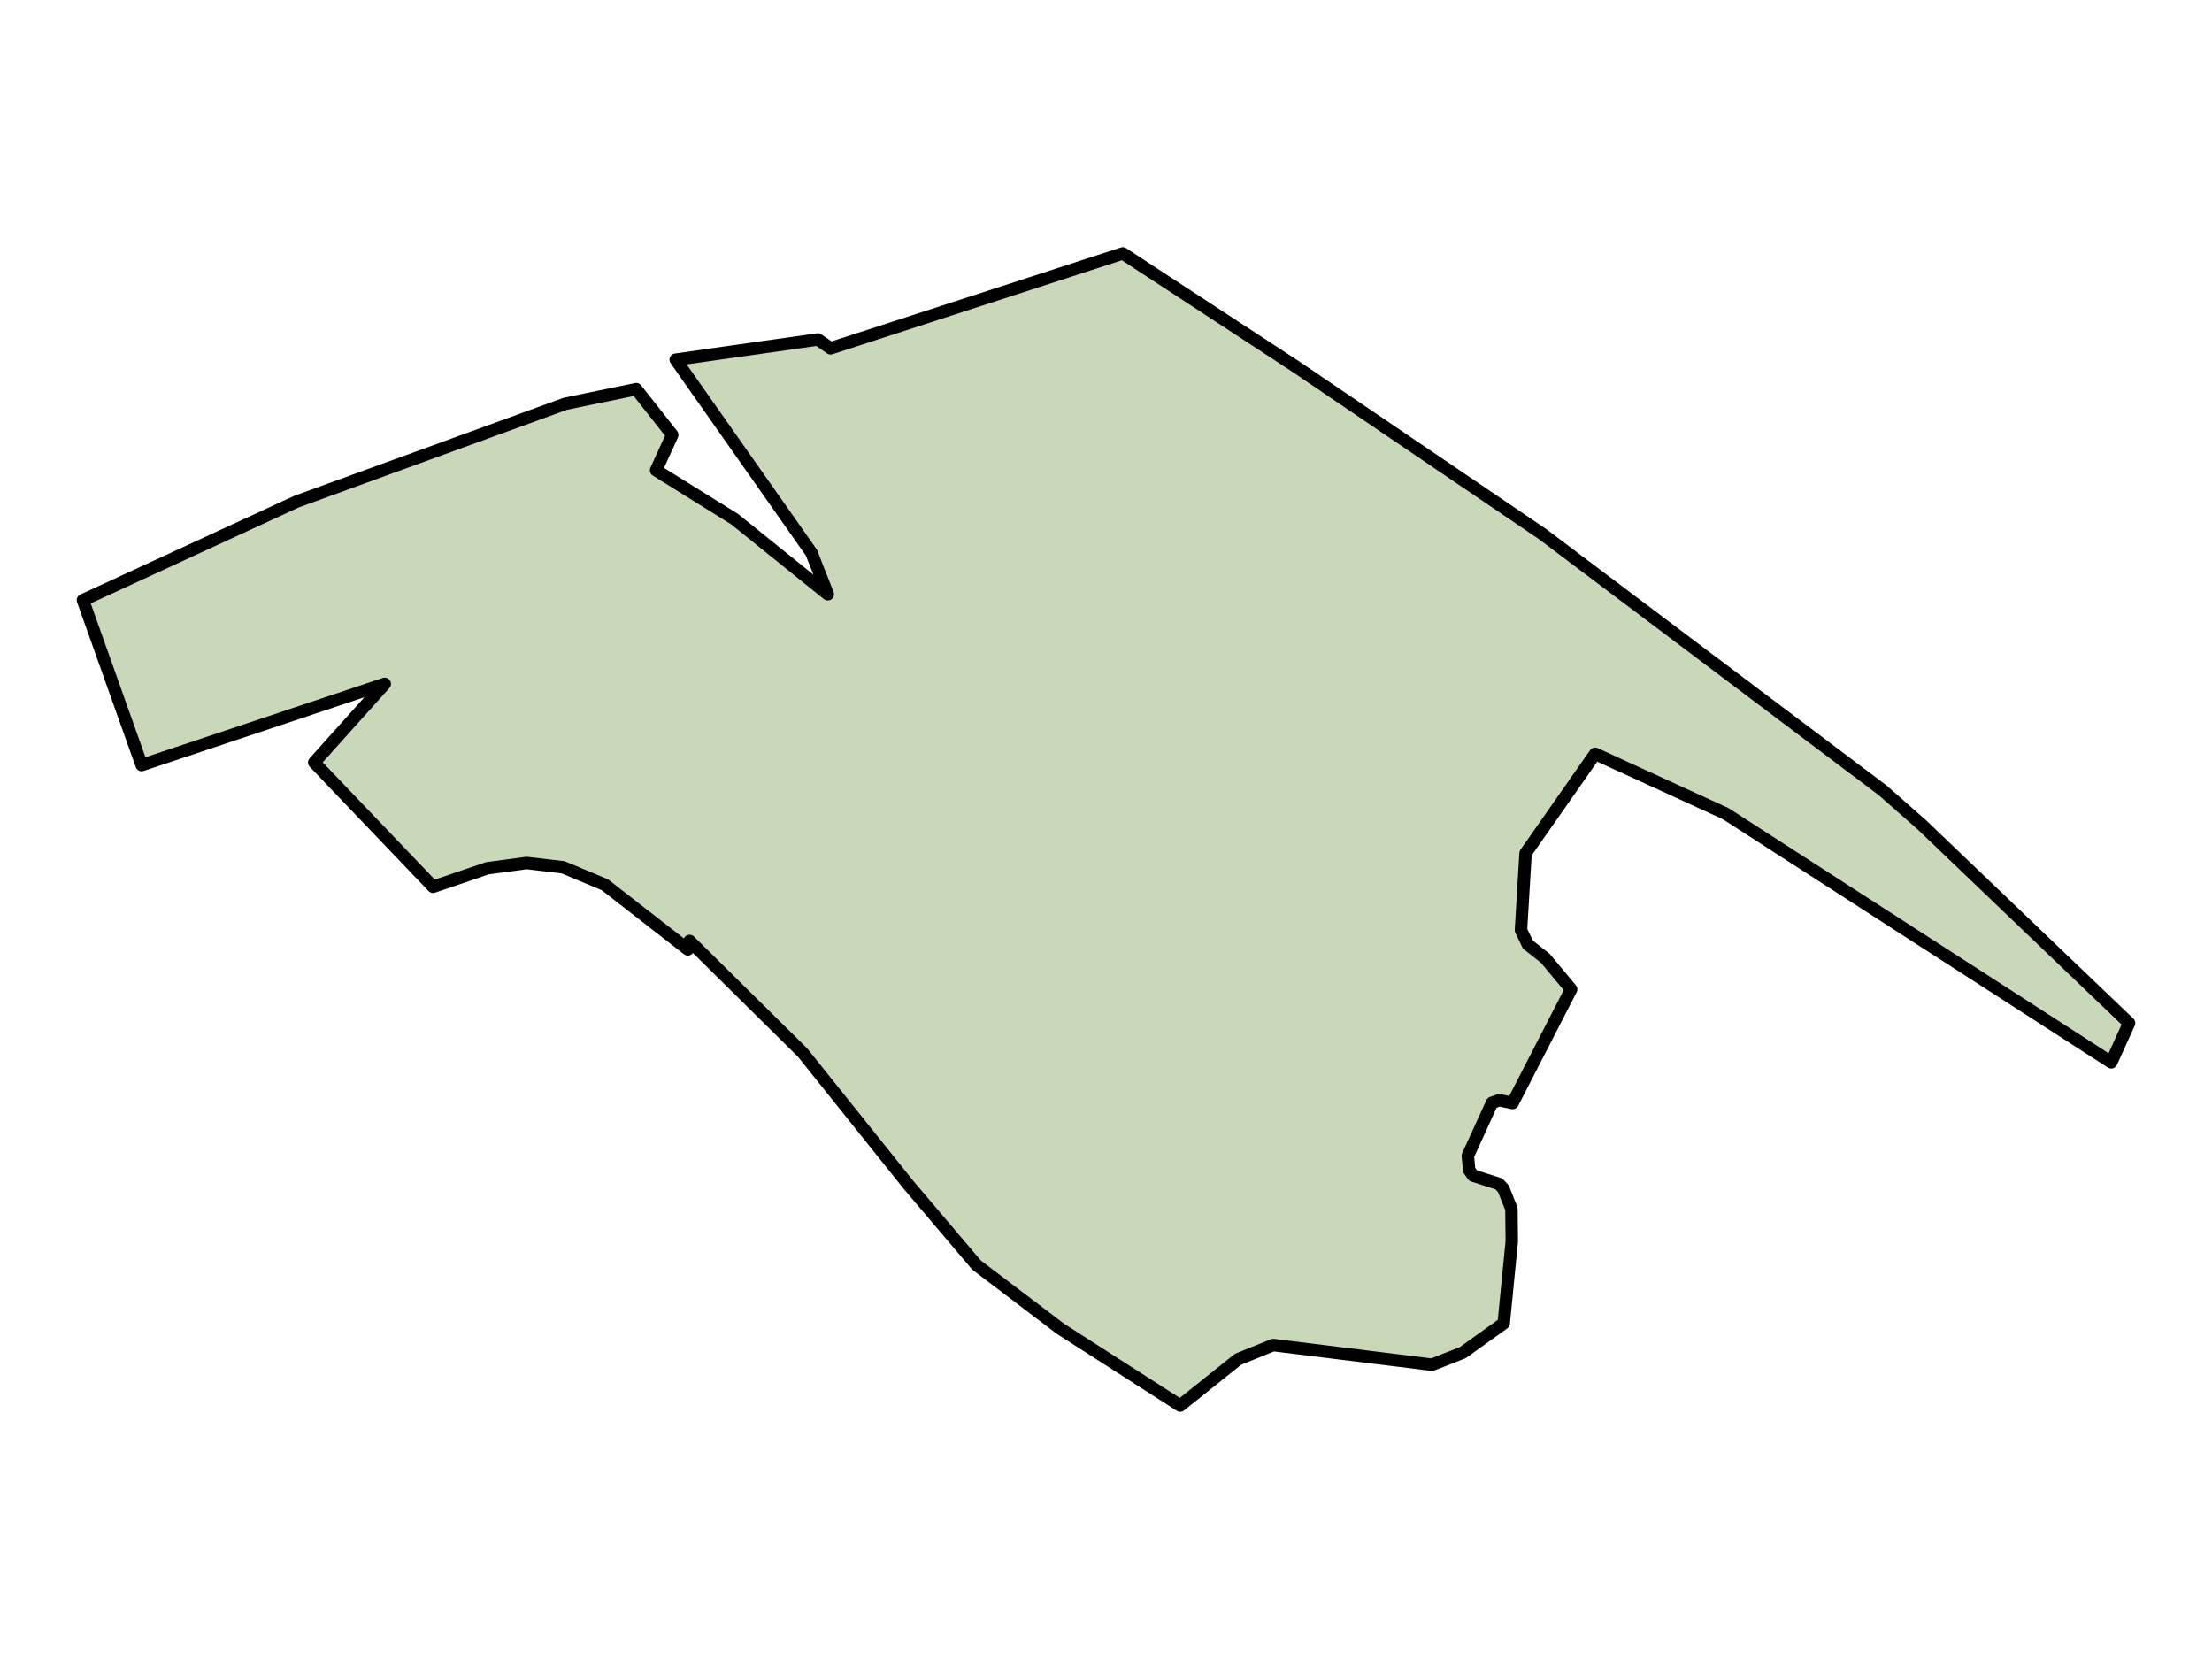
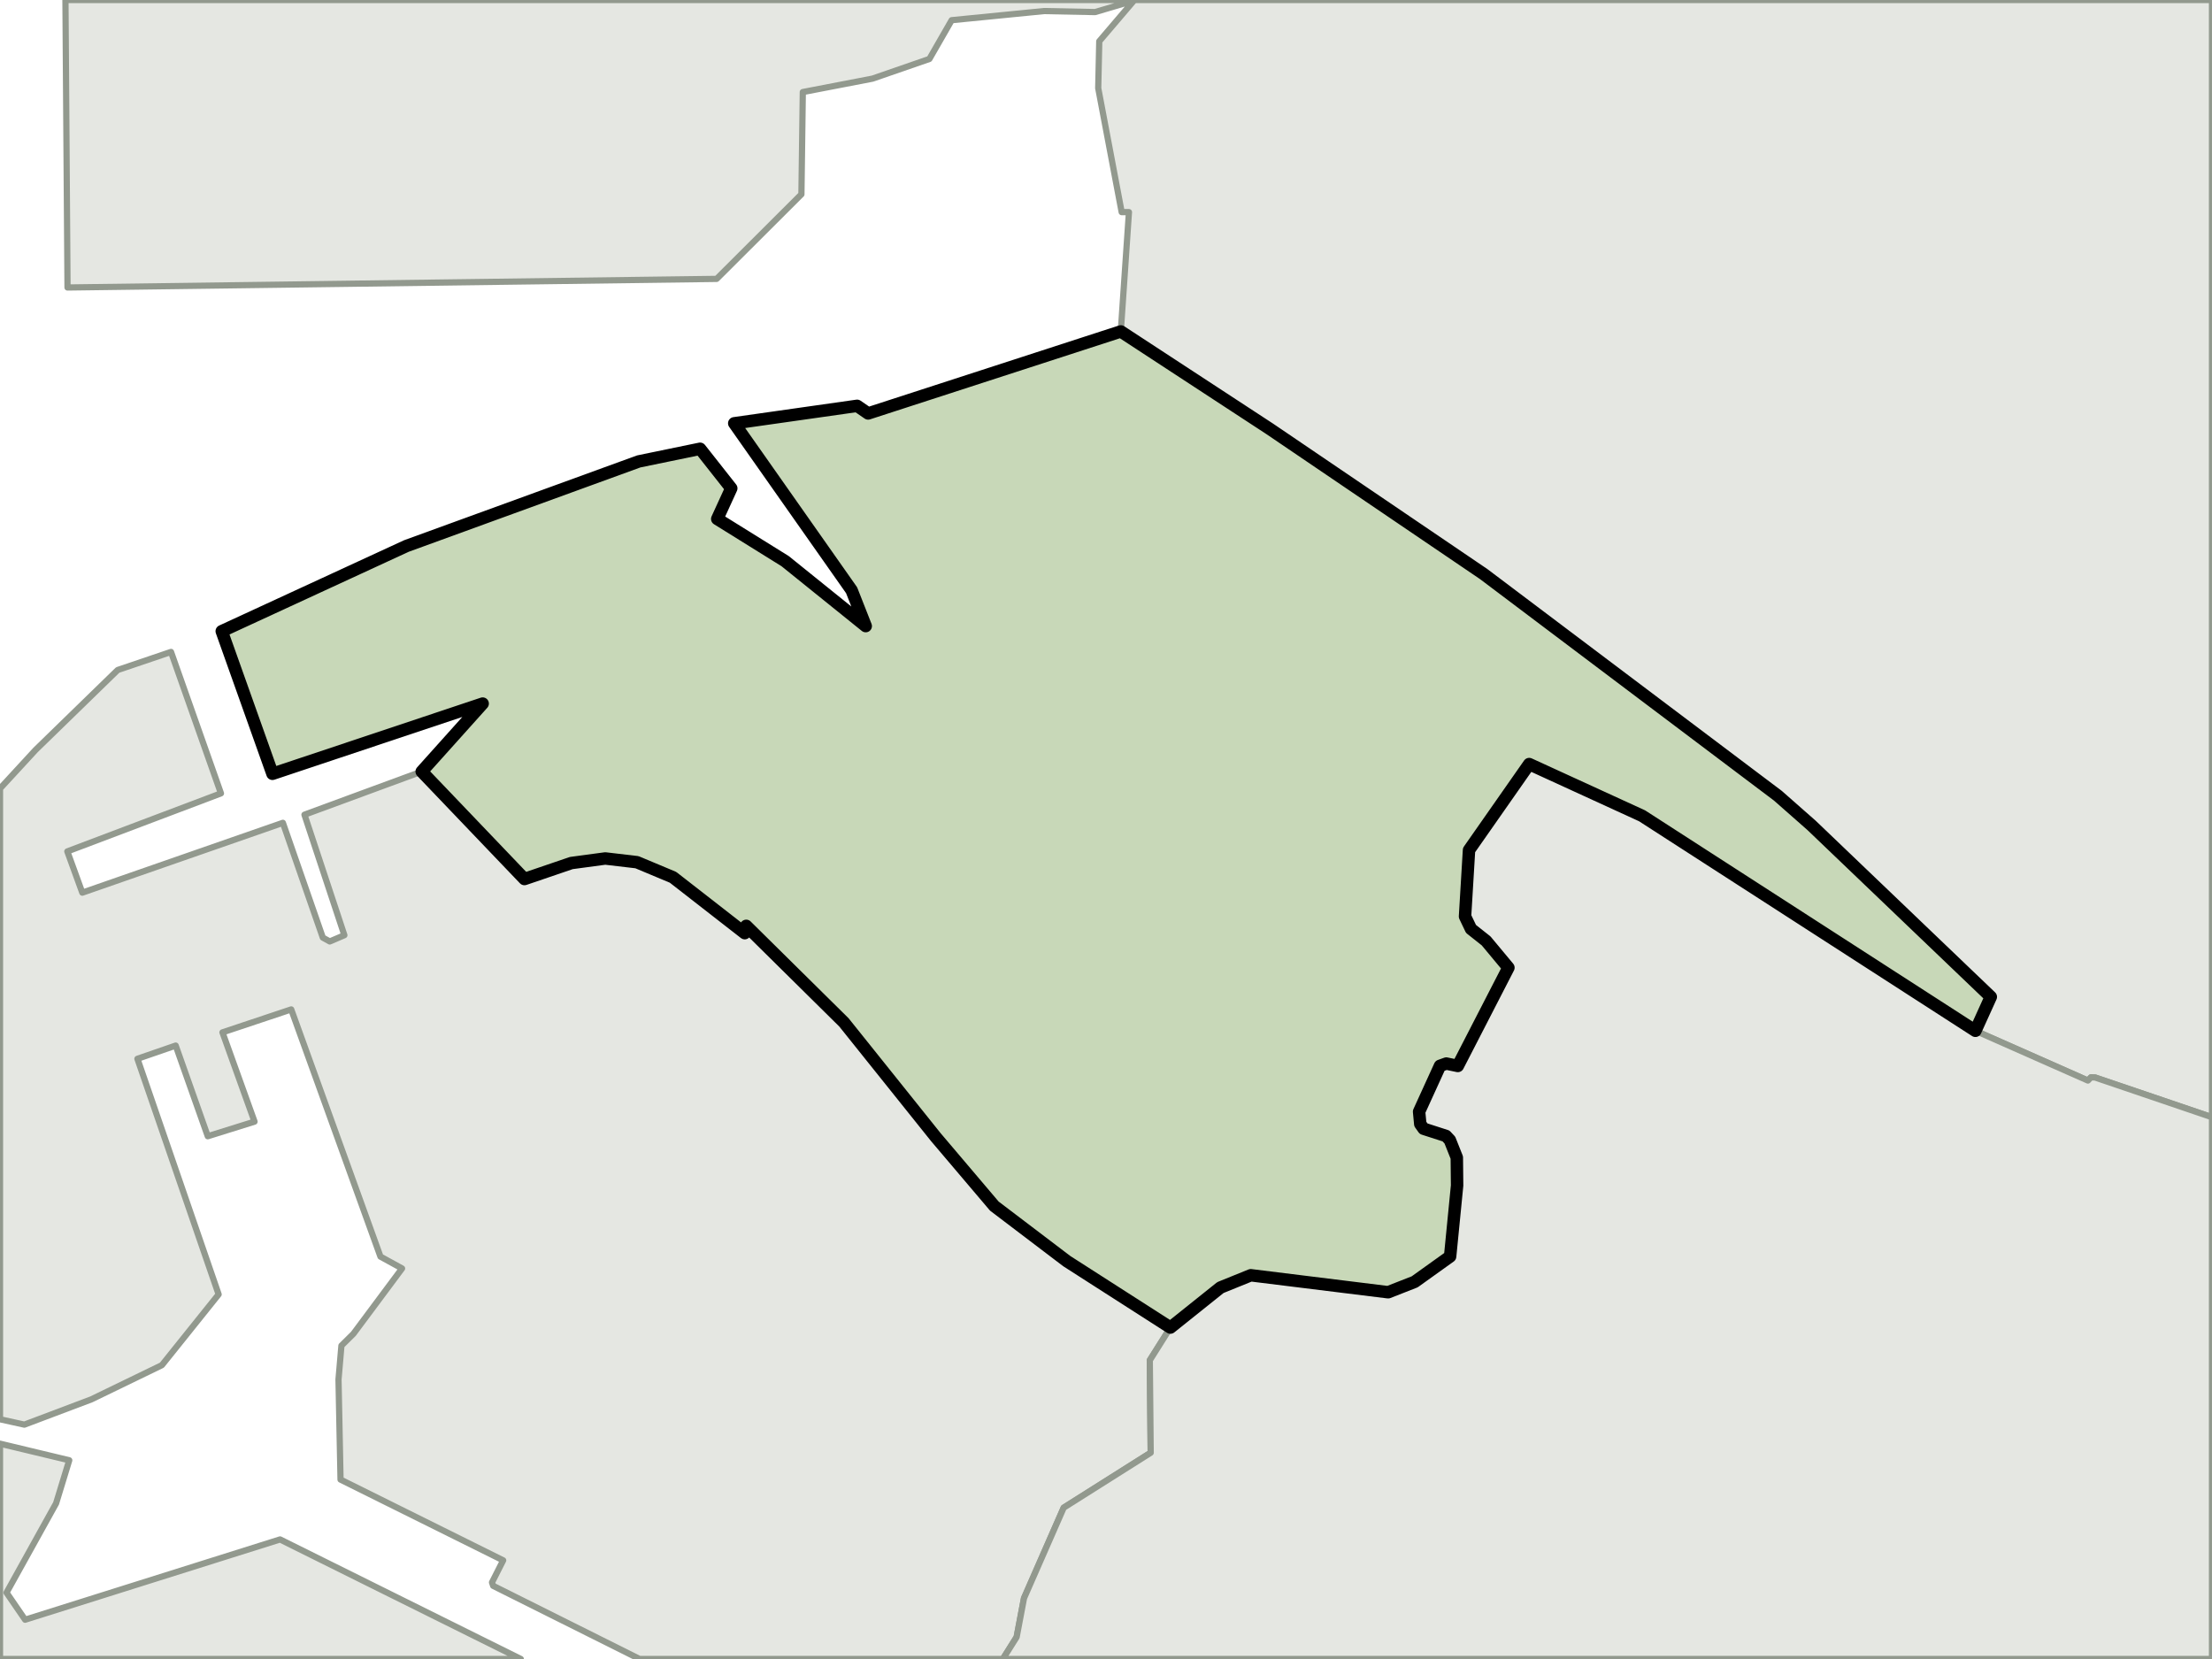
- <svg xmlns="http://www.w3.org/2000/svg" viewBox="0 0 320 240" role="img" aria-label="인천광역시 동구 2025 통계지역 경계 실루엣">
-   <path d="M179.101,196.642L170.732,203.336L153.406,192.226L141.271,183.011L131.478,171.470L116.101,152.268L99.761,136.122L99.509,137.341L87.504,127.997L81.472,125.471L76.170,124.848L70.491,125.613L62.652,128.287L45.459,110.303L55.659,98.934L20.492,110.680L12.000,86.821L42.900,72.565L81.771,58.415L92.036,56.297L97.253,62.914L94.908,68.035L106.265,75.098L119.752,85.966L117.390,79.966L97.752,52.033L118.308,49.112L120.157,50.385L162.429,36.664L187.338,52.958L223.146,77.260L272.371,114.346L278.016,119.316L308.000,148.006L305.425,153.682L249.650,117.708L230.764,109.052L220.696,123.443L220.029,134.550L221.026,136.634L223.554,138.636L227.287,143.119L218.823,159.563L216.894,159.162L215.841,159.539L212.342,167.208L212.539,169.279L213.102,170.069L216.842,171.272L217.491,171.967L218.653,174.887L218.702,179.565L217.533,191.437L211.601,195.686L207.160,197.427L184.178,194.583Z" fill="#c8d8b8" fill-rule="evenodd" stroke="#000" stroke-width="1.8" stroke-linejoin="round" stroke-linecap="round" vector-effect="non-scaling-stroke" />
+ <svg xmlns="http://www.w3.org/2000/svg" viewBox="0 0 320 240" role="img" aria-label="인천광역시 동구 2025 통계지역과 주변 경계">
+   <path data-map-layer="context" data-city-id="kr-city-23010" d="M10.018,211.251L8.112,217.488L0.945,230.400L3.634,234.317L40.514,222.703L75.343,240.000L0.000,240.000L0.000,208.849ZM92.525,240.000L71.345,229.417L71.175,228.921L72.791,225.729L49.263,214.044L48.970,199.561L49.392,194.669L51.126,192.954L58.164,183.502L55.039,181.788L42.128,146.028L32.183,149.350L36.822,162.261L30.057,164.373L25.418,151.258L19.881,153.171L31.629,187.252L23.421,197.492L13.216,202.439L3.525,206.096L0.000,205.318L0.000,114.076L5.143,108.494L17.027,96.926L24.740,94.311L31.964,114.772L9.739,123.172L11.907,129.137L40.923,119.033L46.701,135.640L47.706,136.195L49.819,135.291L44.045,117.859L61.006,111.616L75.871,127.165L84.541,124.442L88.201,124.197L91.894,124.666L95.322,125.841L98.356,127.552L107.738,134.993L107.956,133.939L122.084,147.899L143.845,174.480L154.337,182.447L169.317,192.052L166.336,196.784L166.465,210.161L153.882,218.108L148.138,231.202L147.071,236.830L145.077,240.000Z" fill="#e5e7e2" fill-rule="evenodd" stroke="#92998e" stroke-width="0.9" stroke-linejoin="round" stroke-linecap="round" vector-effect="non-scaling-stroke" />
+   <path data-map-layer="context" data-city-id="kr-city-23080" d="M288.000,144.214L257.195,115.112L214.635,83.047L183.675,62.035L162.139,47.948L163.320,30.687L162.267,30.686L158.874,12.751L159.025,5.970L164.042,0.085L158.417,1.747L151.038,1.599L137.674,2.920L134.451,8.528L126.227,11.373L116.138,13.317L115.938,28.108L103.674,40.345L9.767,41.590L9.468,0.000L320.000,0.000L320.000,161.624L303.097,155.878L302.497,155.853L302.048,156.317L285.774,149.122Z" fill="#e5e7e2" fill-rule="evenodd" stroke="#92998e" stroke-width="0.9" stroke-linejoin="round" stroke-linecap="round" vector-effect="non-scaling-stroke" />
+   <path data-map-layer="context" data-city-id="kr-city-23090" d="M147.071,236.830L148.138,231.202L153.882,218.108L166.465,210.161L166.336,196.784L169.317,192.052L176.554,186.264L180.943,184.485L200.814,186.943L204.653,185.438L209.782,181.764L210.792,171.500L210.750,167.456L209.184,164.330L205.951,163.289L205.464,162.607L205.294,160.816L208.319,154.186L209.229,153.860L210.897,154.207L218.215,139.989L214.988,136.113L212.802,134.382L211.940,132.580L212.517,122.977L221.221,110.534L237.550,118.018L285.774,149.122L302.048,156.317L302.497,155.853L303.097,155.878L320.000,161.624L320.000,240.000L145.077,240.000Z" fill="#e5e7e2" fill-rule="evenodd" stroke="#92998e" stroke-width="0.9" stroke-linejoin="round" stroke-linecap="round" vector-effect="non-scaling-stroke" />
+   <path data-map-layer="selected" data-city-id="kr-city-23020" d="M176.554,186.264L169.317,192.052L154.337,182.447L143.845,174.480L135.379,164.501L122.084,147.899L107.956,133.939L107.738,134.993L97.359,126.914L92.143,124.731L87.559,124.192L82.649,124.853L75.871,127.165L61.006,111.616L69.826,101.786L39.419,111.942L32.078,91.313L58.793,78.988L92.401,66.753L101.277,64.922L105.788,70.644L103.760,75.071L113.580,81.177L125.240,90.574L123.198,85.387L106.219,61.236L123.992,58.710L125.590,59.810L162.139,47.948L183.675,62.035L214.635,83.047L257.195,115.112L262.075,119.409L288.000,144.214L285.774,149.122L237.550,118.018L221.221,110.534L212.517,122.977L211.940,132.580L212.802,134.382L214.988,136.113L218.215,139.989L210.897,154.207L209.229,153.860L208.319,154.186L205.294,160.816L205.464,162.607L205.951,163.289L209.184,164.330L209.745,164.931L210.750,167.456L210.792,171.500L209.782,181.764L204.653,185.438L200.814,186.943L180.943,184.485Z" fill="#c8d8b8" fill-rule="evenodd" stroke="#000" stroke-width="1.8" stroke-linejoin="round" stroke-linecap="round" vector-effect="non-scaling-stroke" />
</svg>
